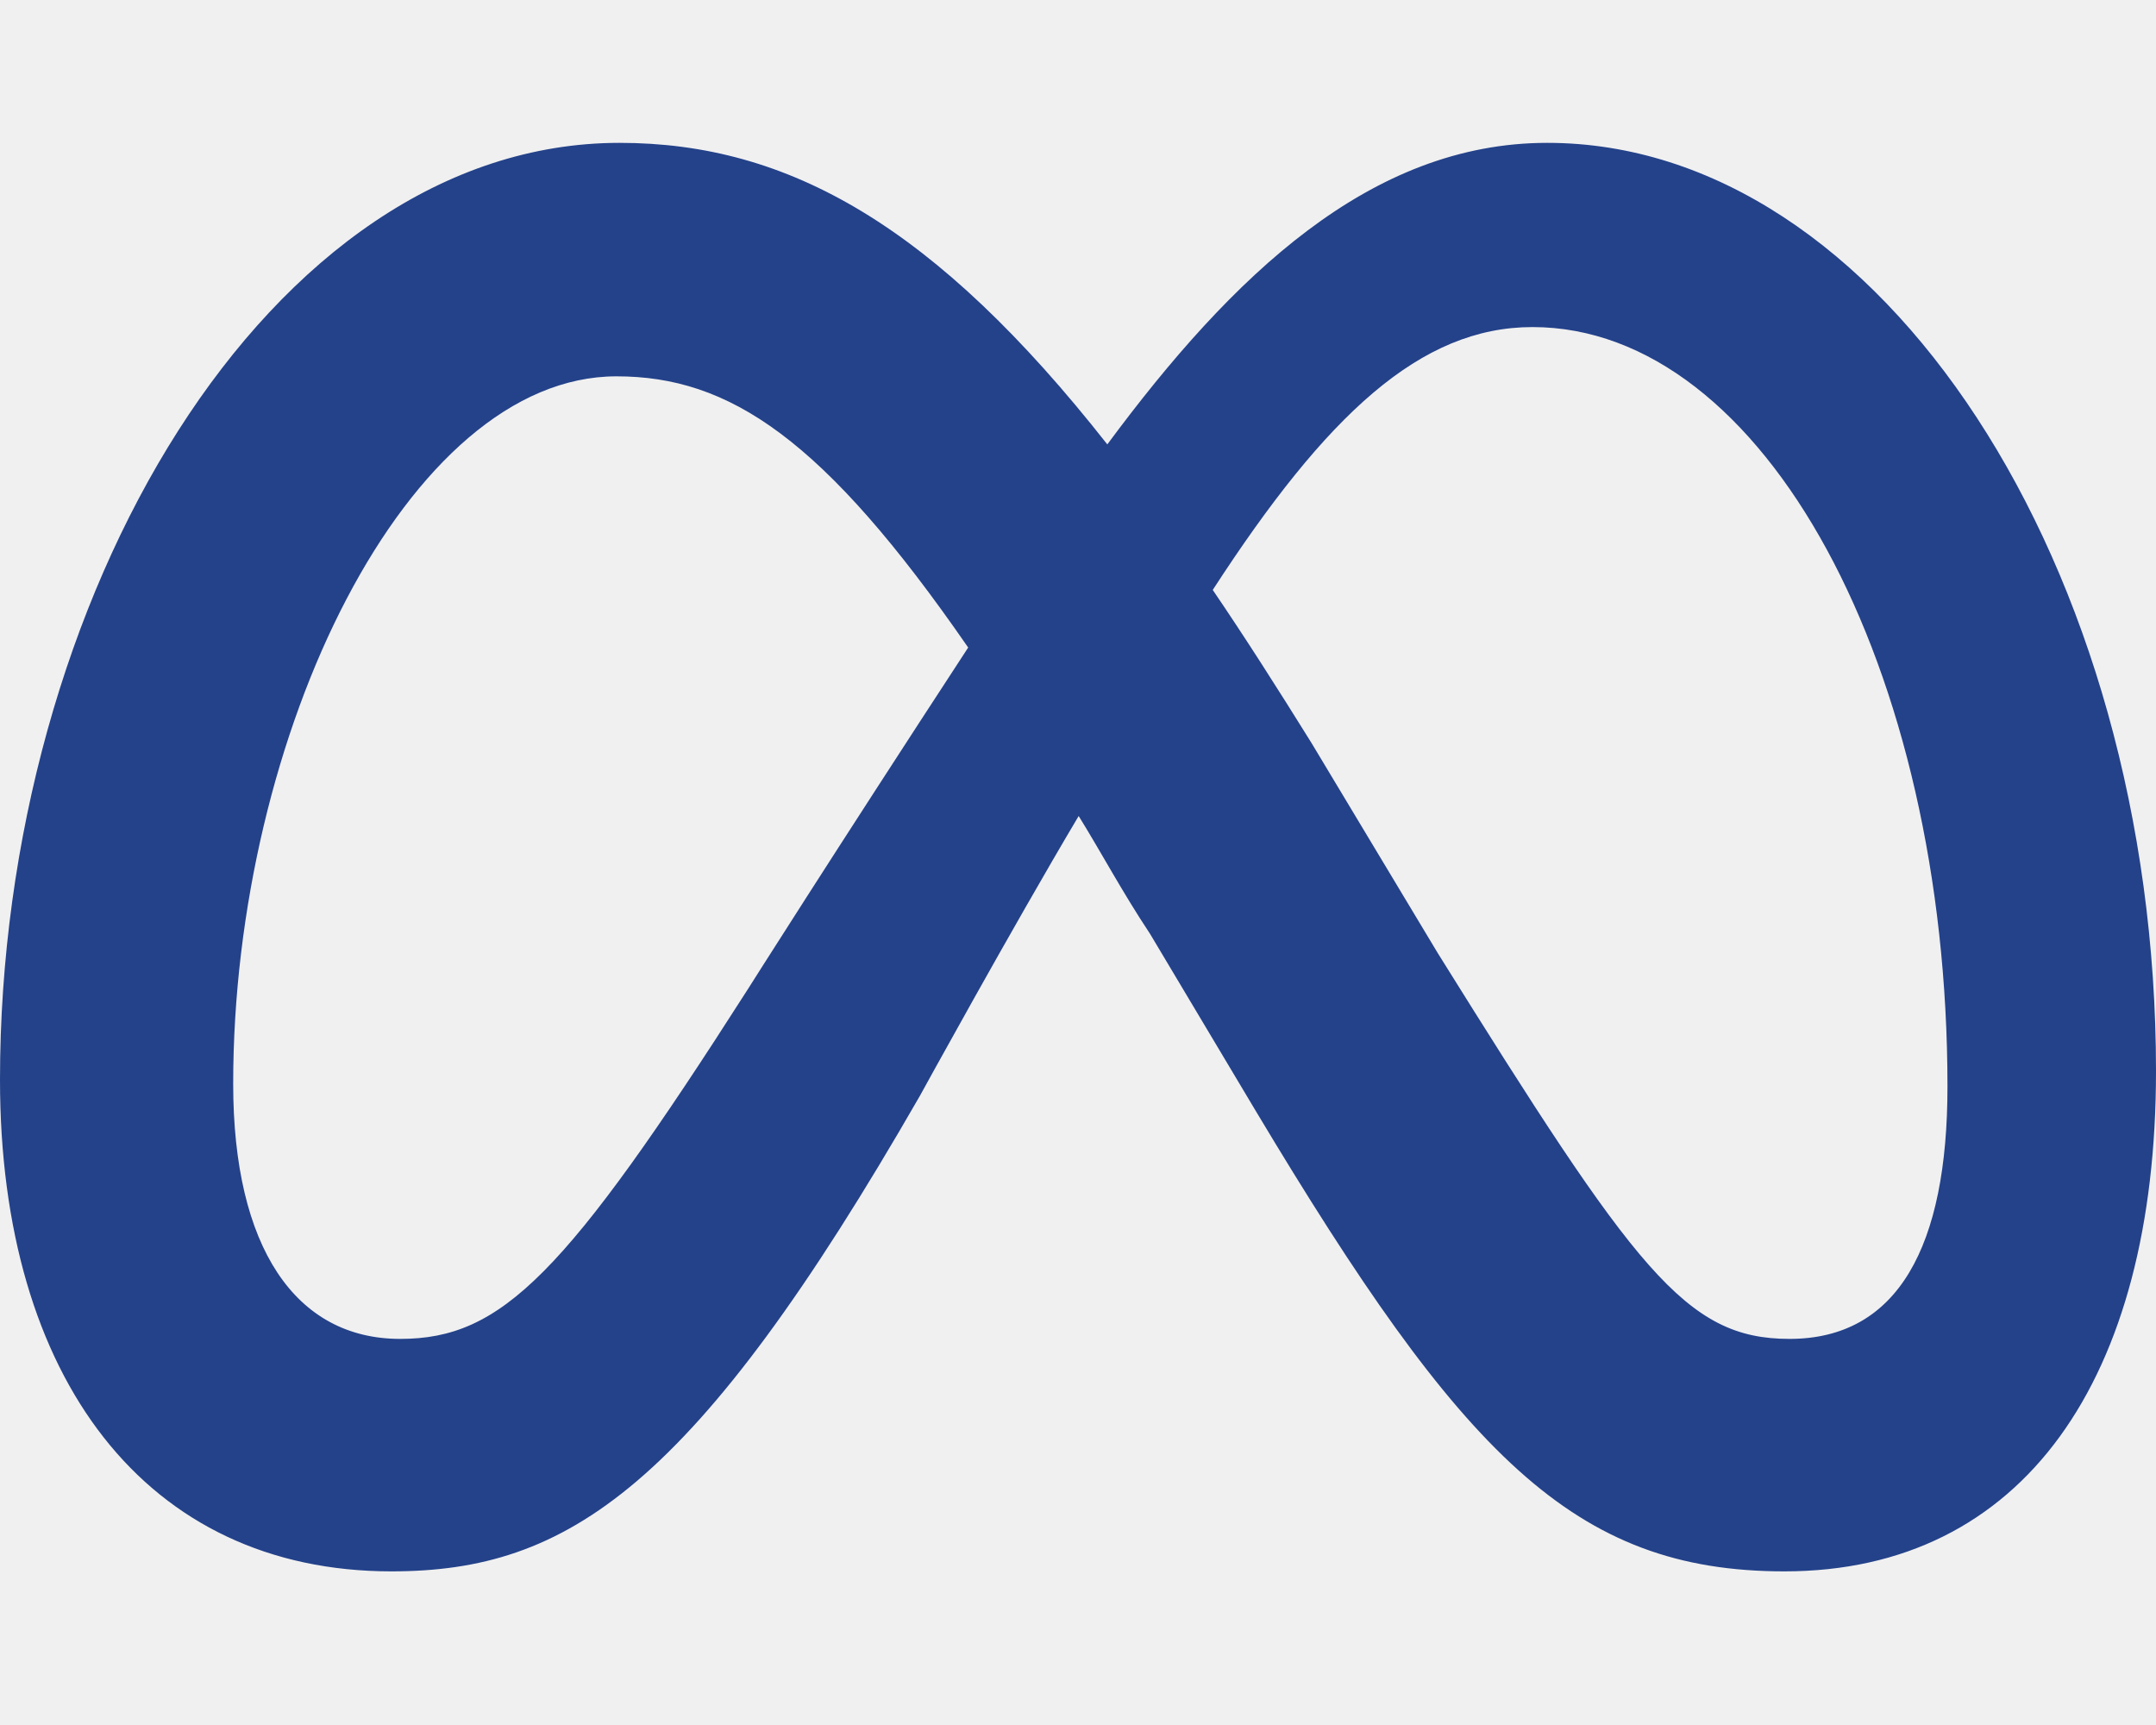
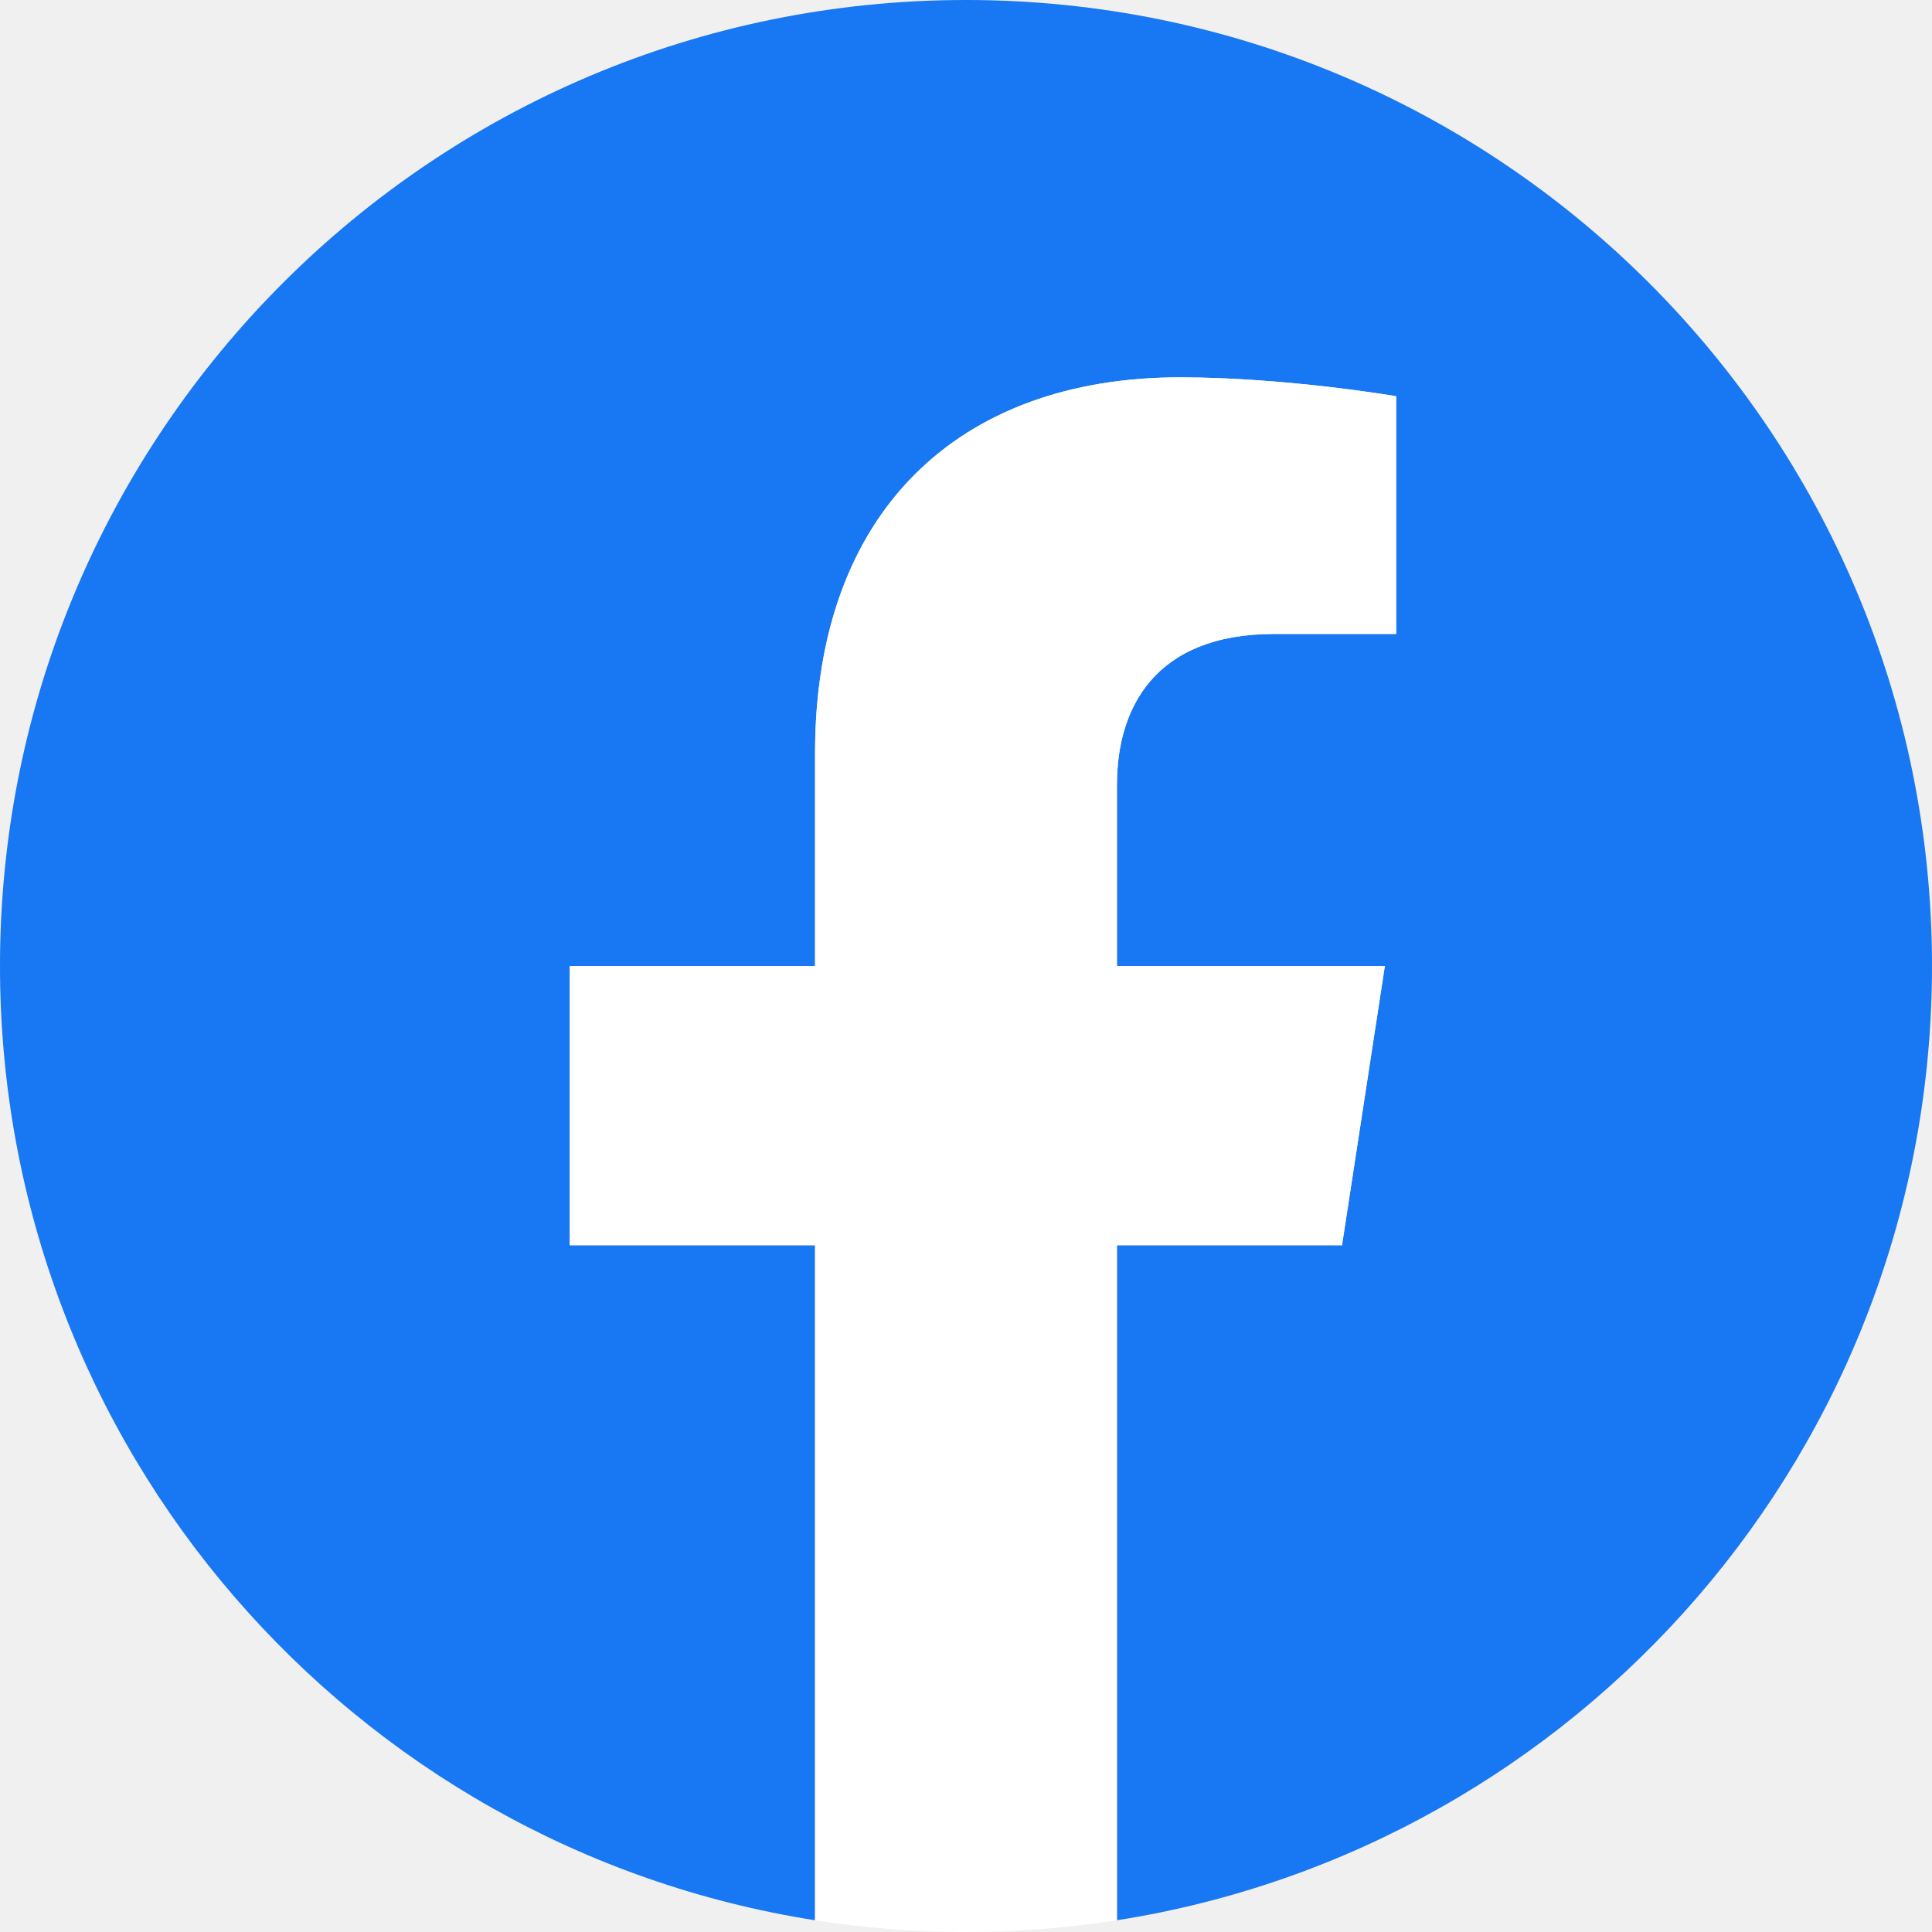
- <svg xmlns="http://www.w3.org/2000/svg" height="1em" viewBox="0 0 640 512">
-   <style>svg{fill:#24428a}</style>
-   <path d="M640 317.9C640 409.2 600.6 466.4 529.7 466.4C467.1 466.4 433.9 431.8 372.8 329.8L341.4 277.2C333.1 264.7 326.9 253 320.2 242.2C300.1 276 273.1 325.2 273.1 325.2C206.1 441.8 168.5 466.4 116.2 466.4C43.42 466.4 0 409.1 0 320.5C0 177.5 79.78 42.4 183.9 42.4C234.1 42.4 277.7 67.08 328.7 131.9C365.8 81.8 406.8 42.4 459.3 42.4C558.4 42.4 640 168.1 640 317.9H640zM287.4 192.2C244.5 130.1 216.5 111.7 183 111.7C121.1 111.7 69.22 217.8 69.22 321.7C69.22 370.2 87.7 397.4 118.8 397.4C149 397.4 167.8 378.4 222 293.6C222 293.6 246.7 254.5 287.4 192.2V192.2zM531.2 397.4C563.4 397.4 578.1 369.9 578.1 322.5C578.1 198.3 523.8 97.08 454.9 97.08C421.7 97.08 393.8 123 360 175.1C369.4 188.9 379.1 204.1 389.3 220.5L426.8 282.9C485.5 377 500.3 397.4 531.2 397.4L531.2 397.4z" />
+ <svg xmlns="http://www.w3.org/2000/svg" data-name="Ebene 1" viewBox="0 0 1024 1024" id="facebook-logo-2019">
+   <path fill="#1877f2" d="M1024,512C1024,229.23,794.77,0,512,0S0,229.23,0,512c0,255.554,187.231,467.37,432,505.778V660H302V512H432V399.2C432,270.88,508.439,200,625.389,200,681.408,200,740,210,740,210V336H675.437C611.835,336,592,375.467,592,415.957V512H734L711.3,660H592v357.778C836.769,979.37,1024,767.554,1024,512Z" />
+   <path fill="#fff" d="M711.3,660,734,512H592V415.957C592,375.467,611.835,336,675.437,336H740V210s-58.592-10-114.611-10C508.439,200,432,270.88,432,399.2V512H302V660H432v357.778a517.396,517.396,0,0,0,160,0V660Z" />
</svg>
